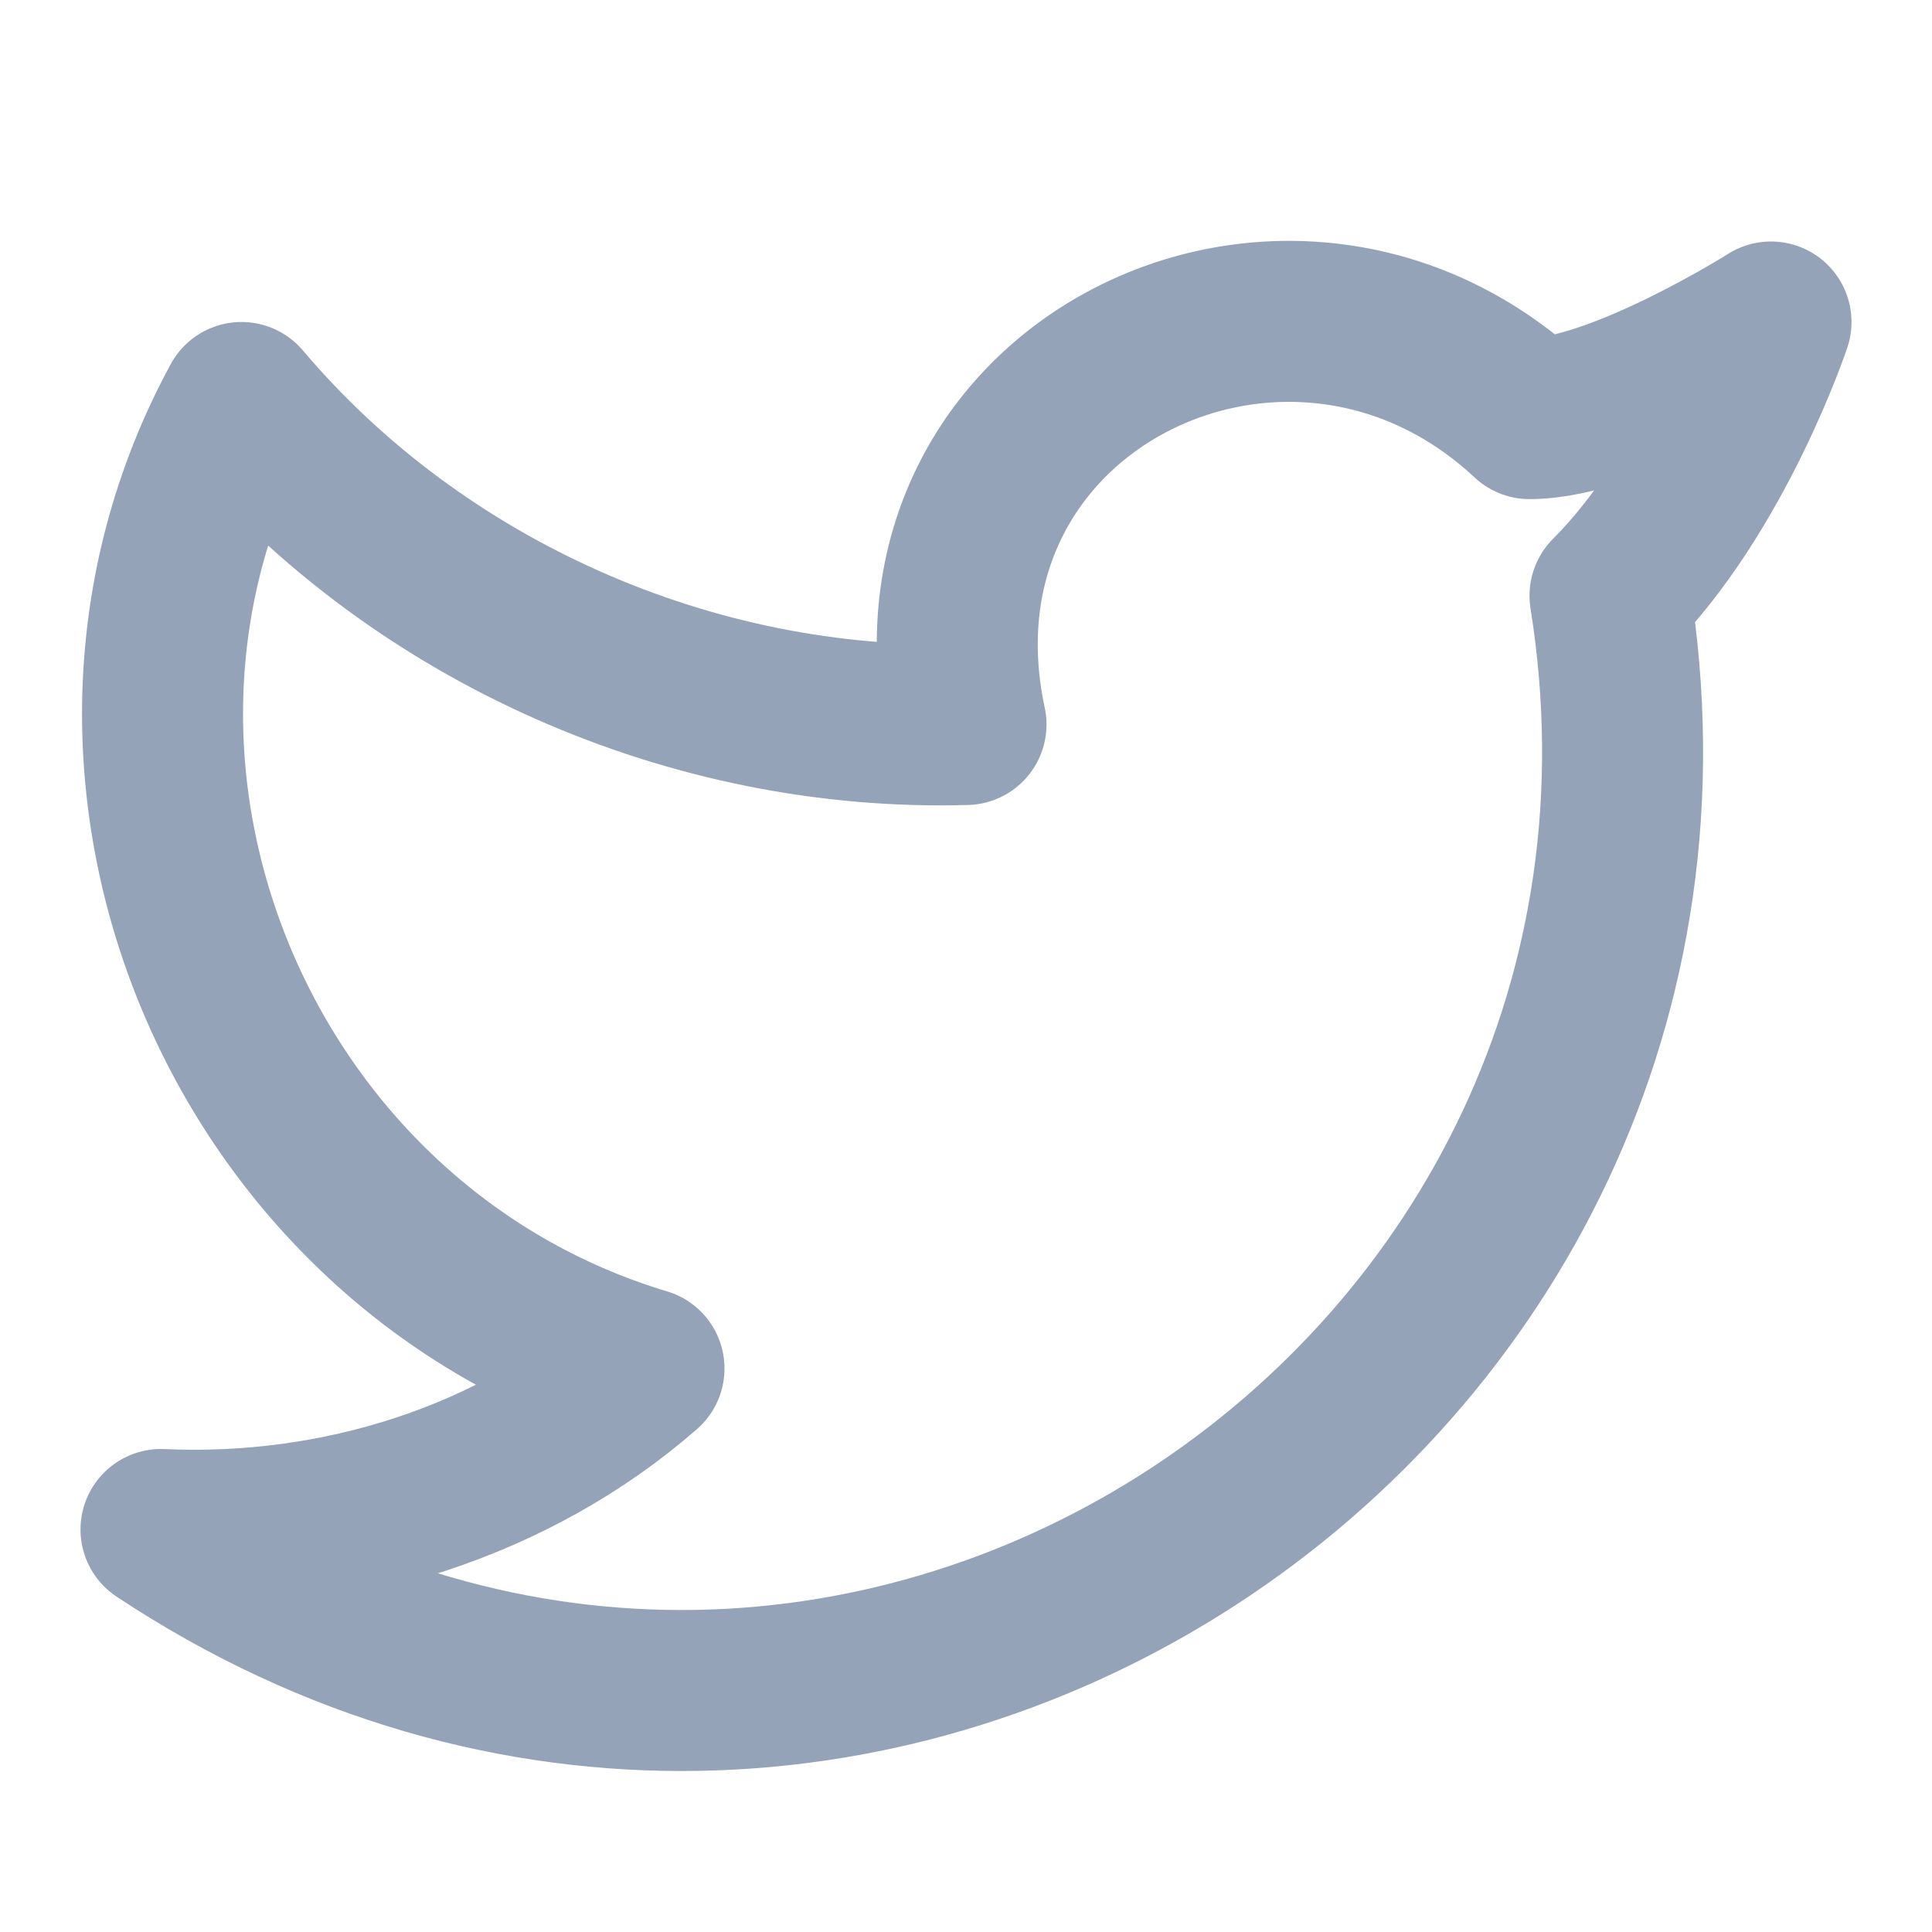
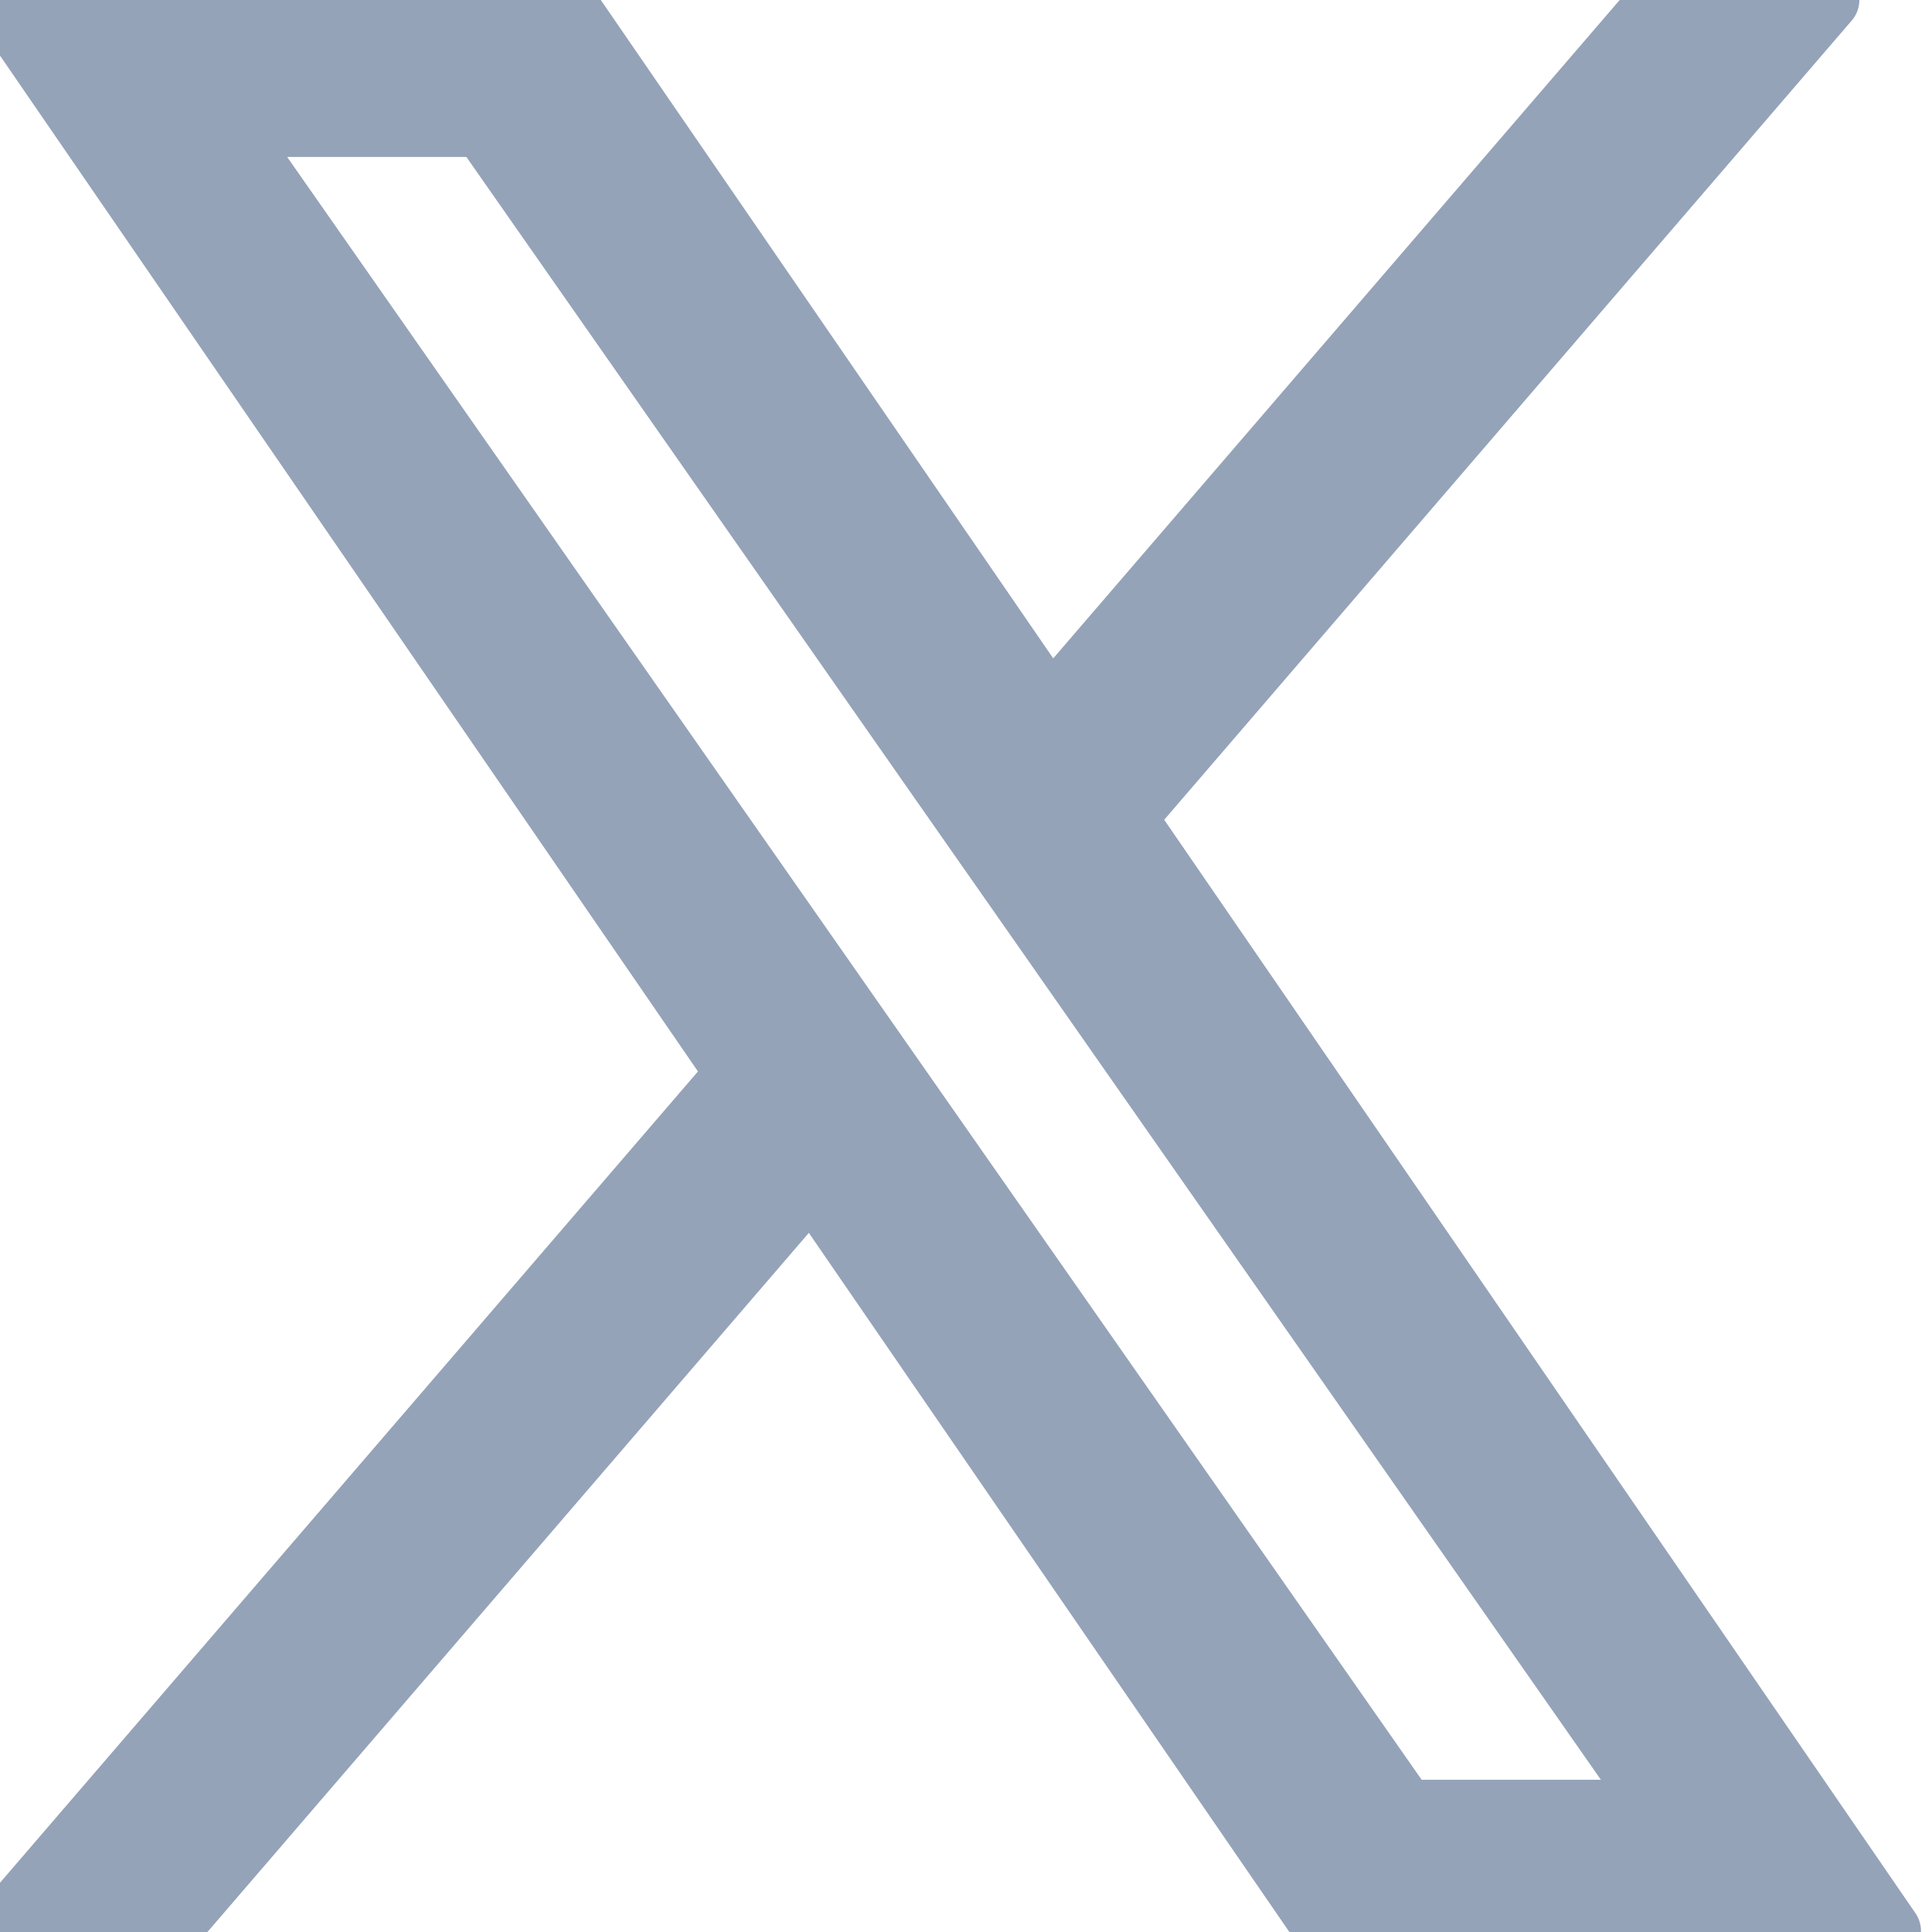
- <svg xmlns="http://www.w3.org/2000/svg" role="img" width="24" height="24" viewBox="0 0 24 24" fill="none" stroke="#94a3b8" stroke-width="2" stroke-linecap="round" stroke-linejoin="round" class="lucide lucide-twitter">
-   <path d="M22 4s-.7 2.1-2 3.4c1.6 10-9.4 17.3-18 11.6 2.2.1 4.4-.6 6-2C3 15.5.5 9.6 3 5c2.2 2.6 5.6 4.1 9 4-.9-4.2 4-6.6 7-3.8 1.1 0 3-1.2 3-1.2z" />
+ <svg xmlns="http://www.w3.org/2000/svg" width="20" height="20" viewBox="0 0 20 20" fill="none" stroke="#94A3B8">
+   <path fill-rule="evenodd" clip-rule="evenodd" d="M11.641 8.464L18.922 0H17.197L10.874 7.349L5.824 0H0L7.636 11.114L0 19.99H1.726L8.402 12.229L13.736 19.99H19.56L11.641 8.464ZM8.504 10.105L9.277 11.211L14.547 18.75H17.198L10.74 9.512L9.966 8.406L4.998 1.299H2.347L8.504 10.105Z" fill="#94A3B8" stroke-width="0.652" stroke-linecap="round" stroke-linejoin="round" />
</svg>
